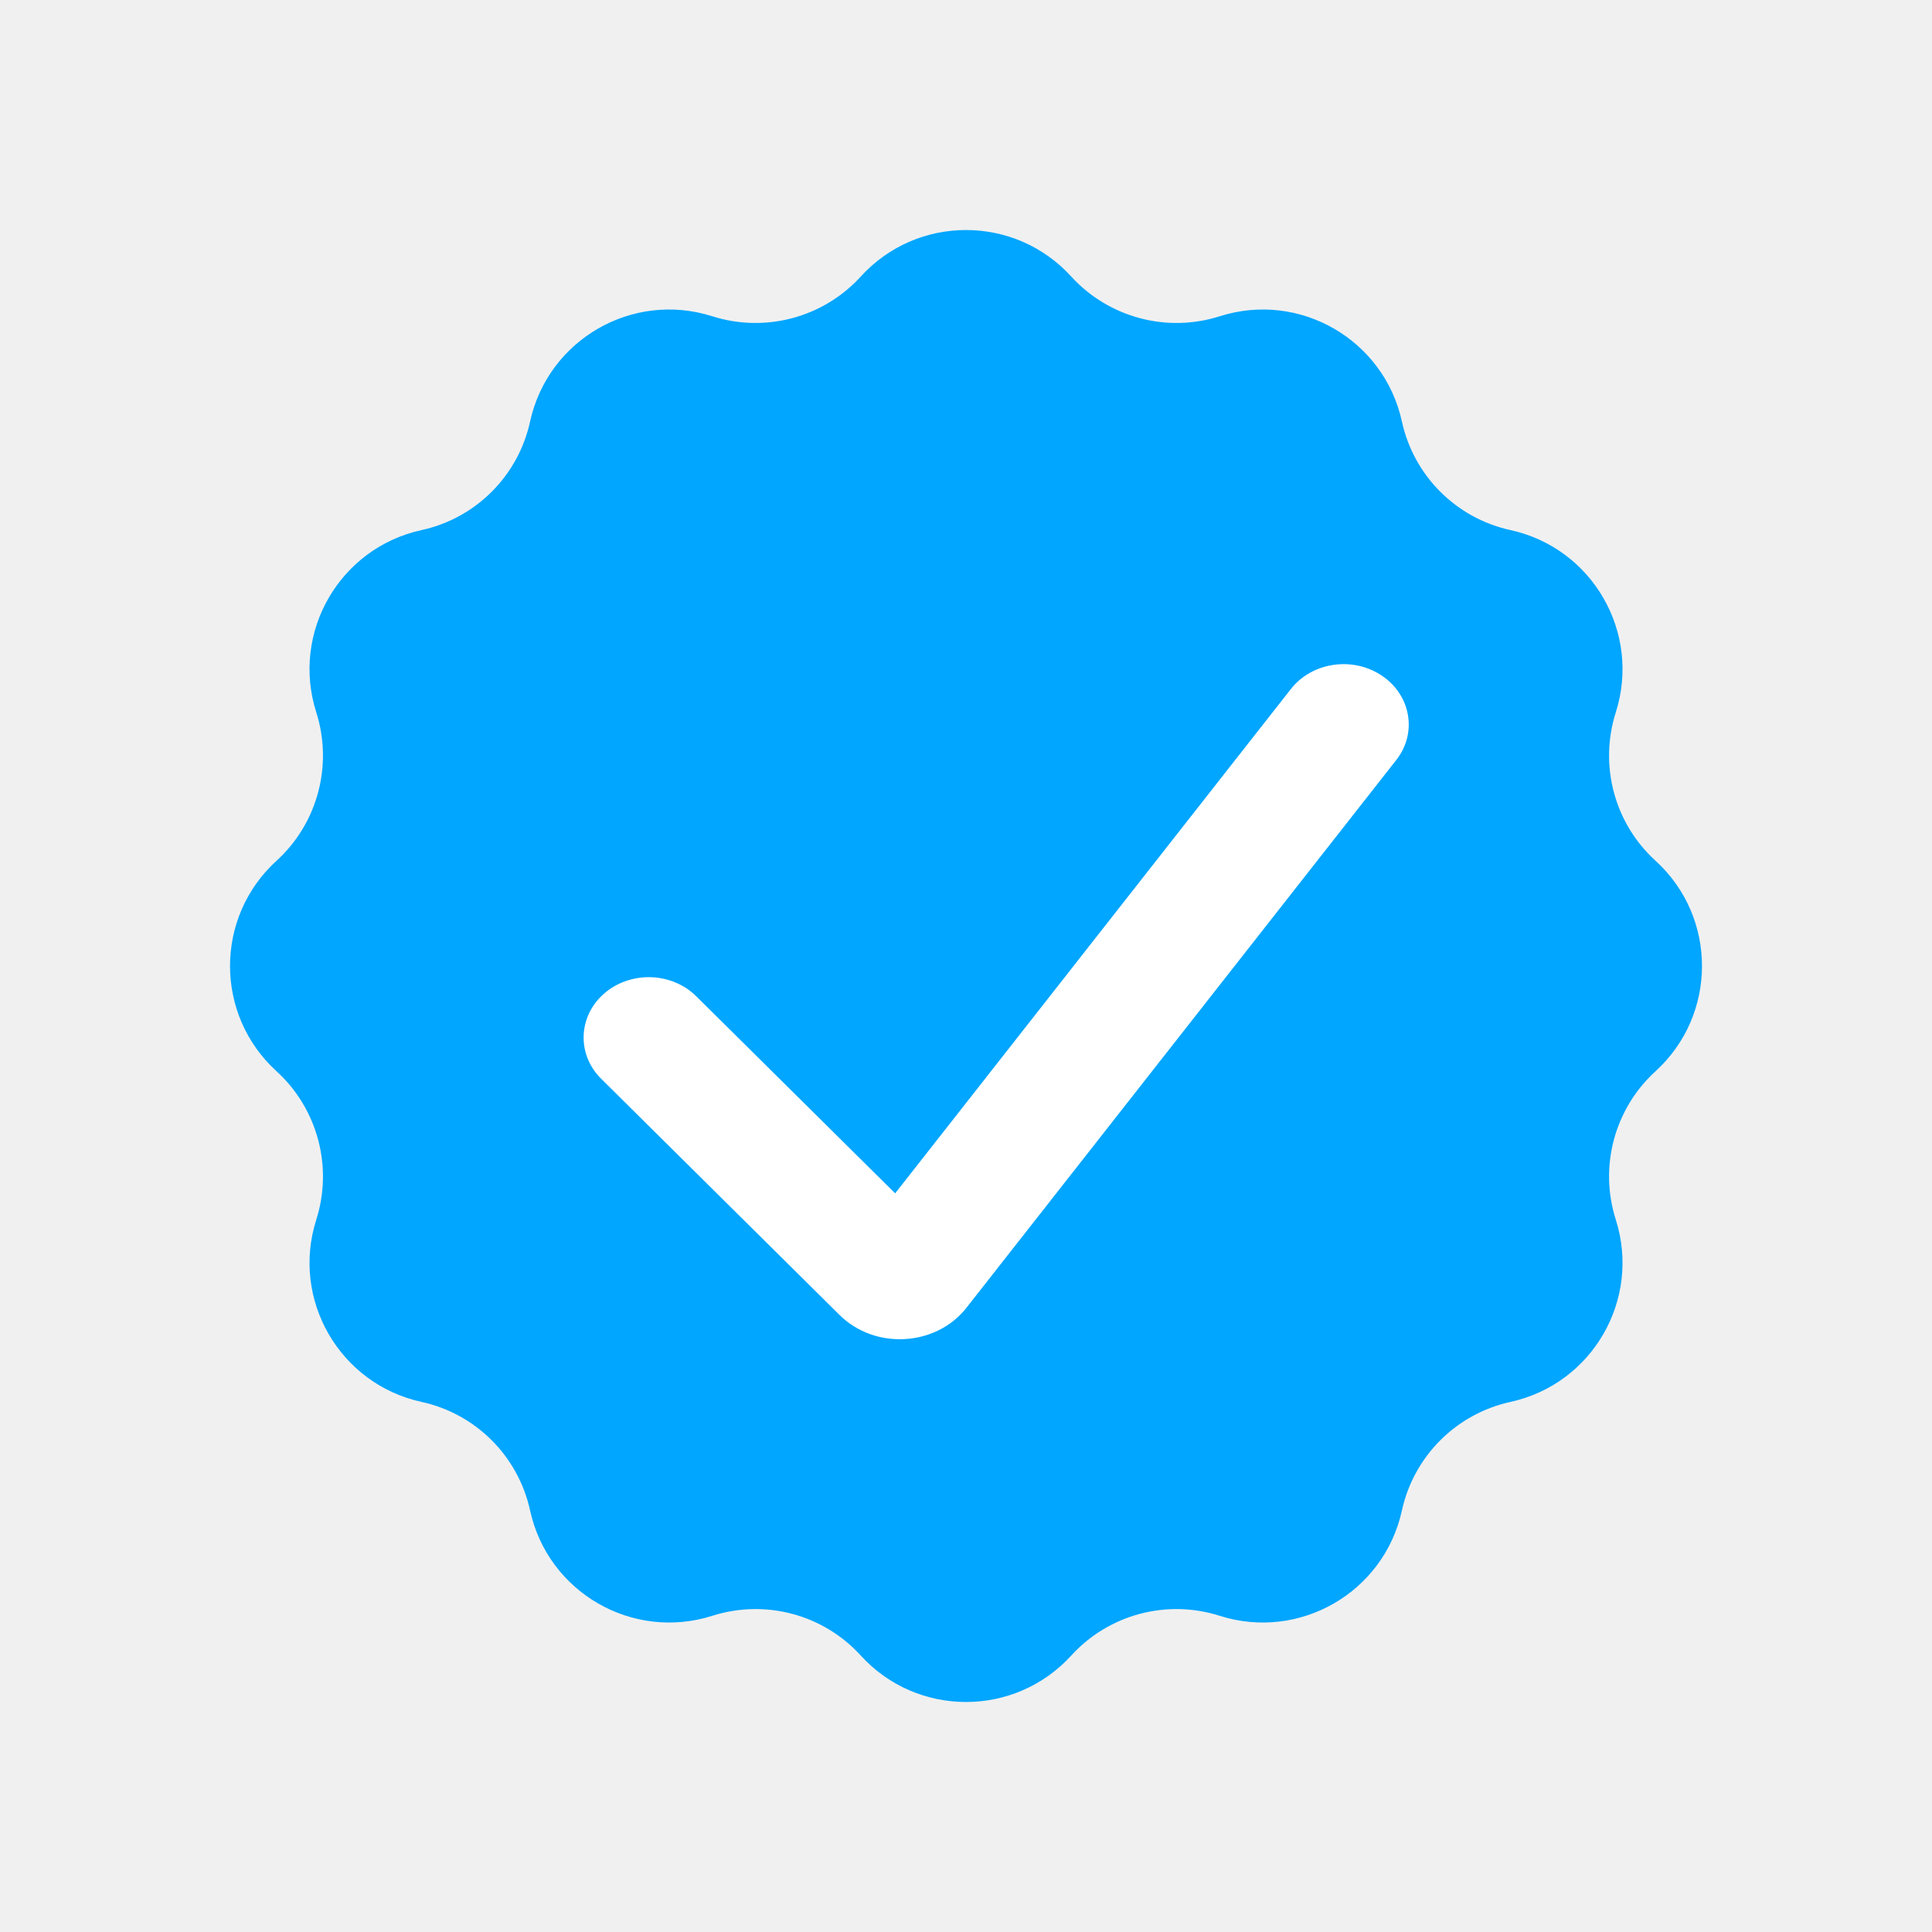
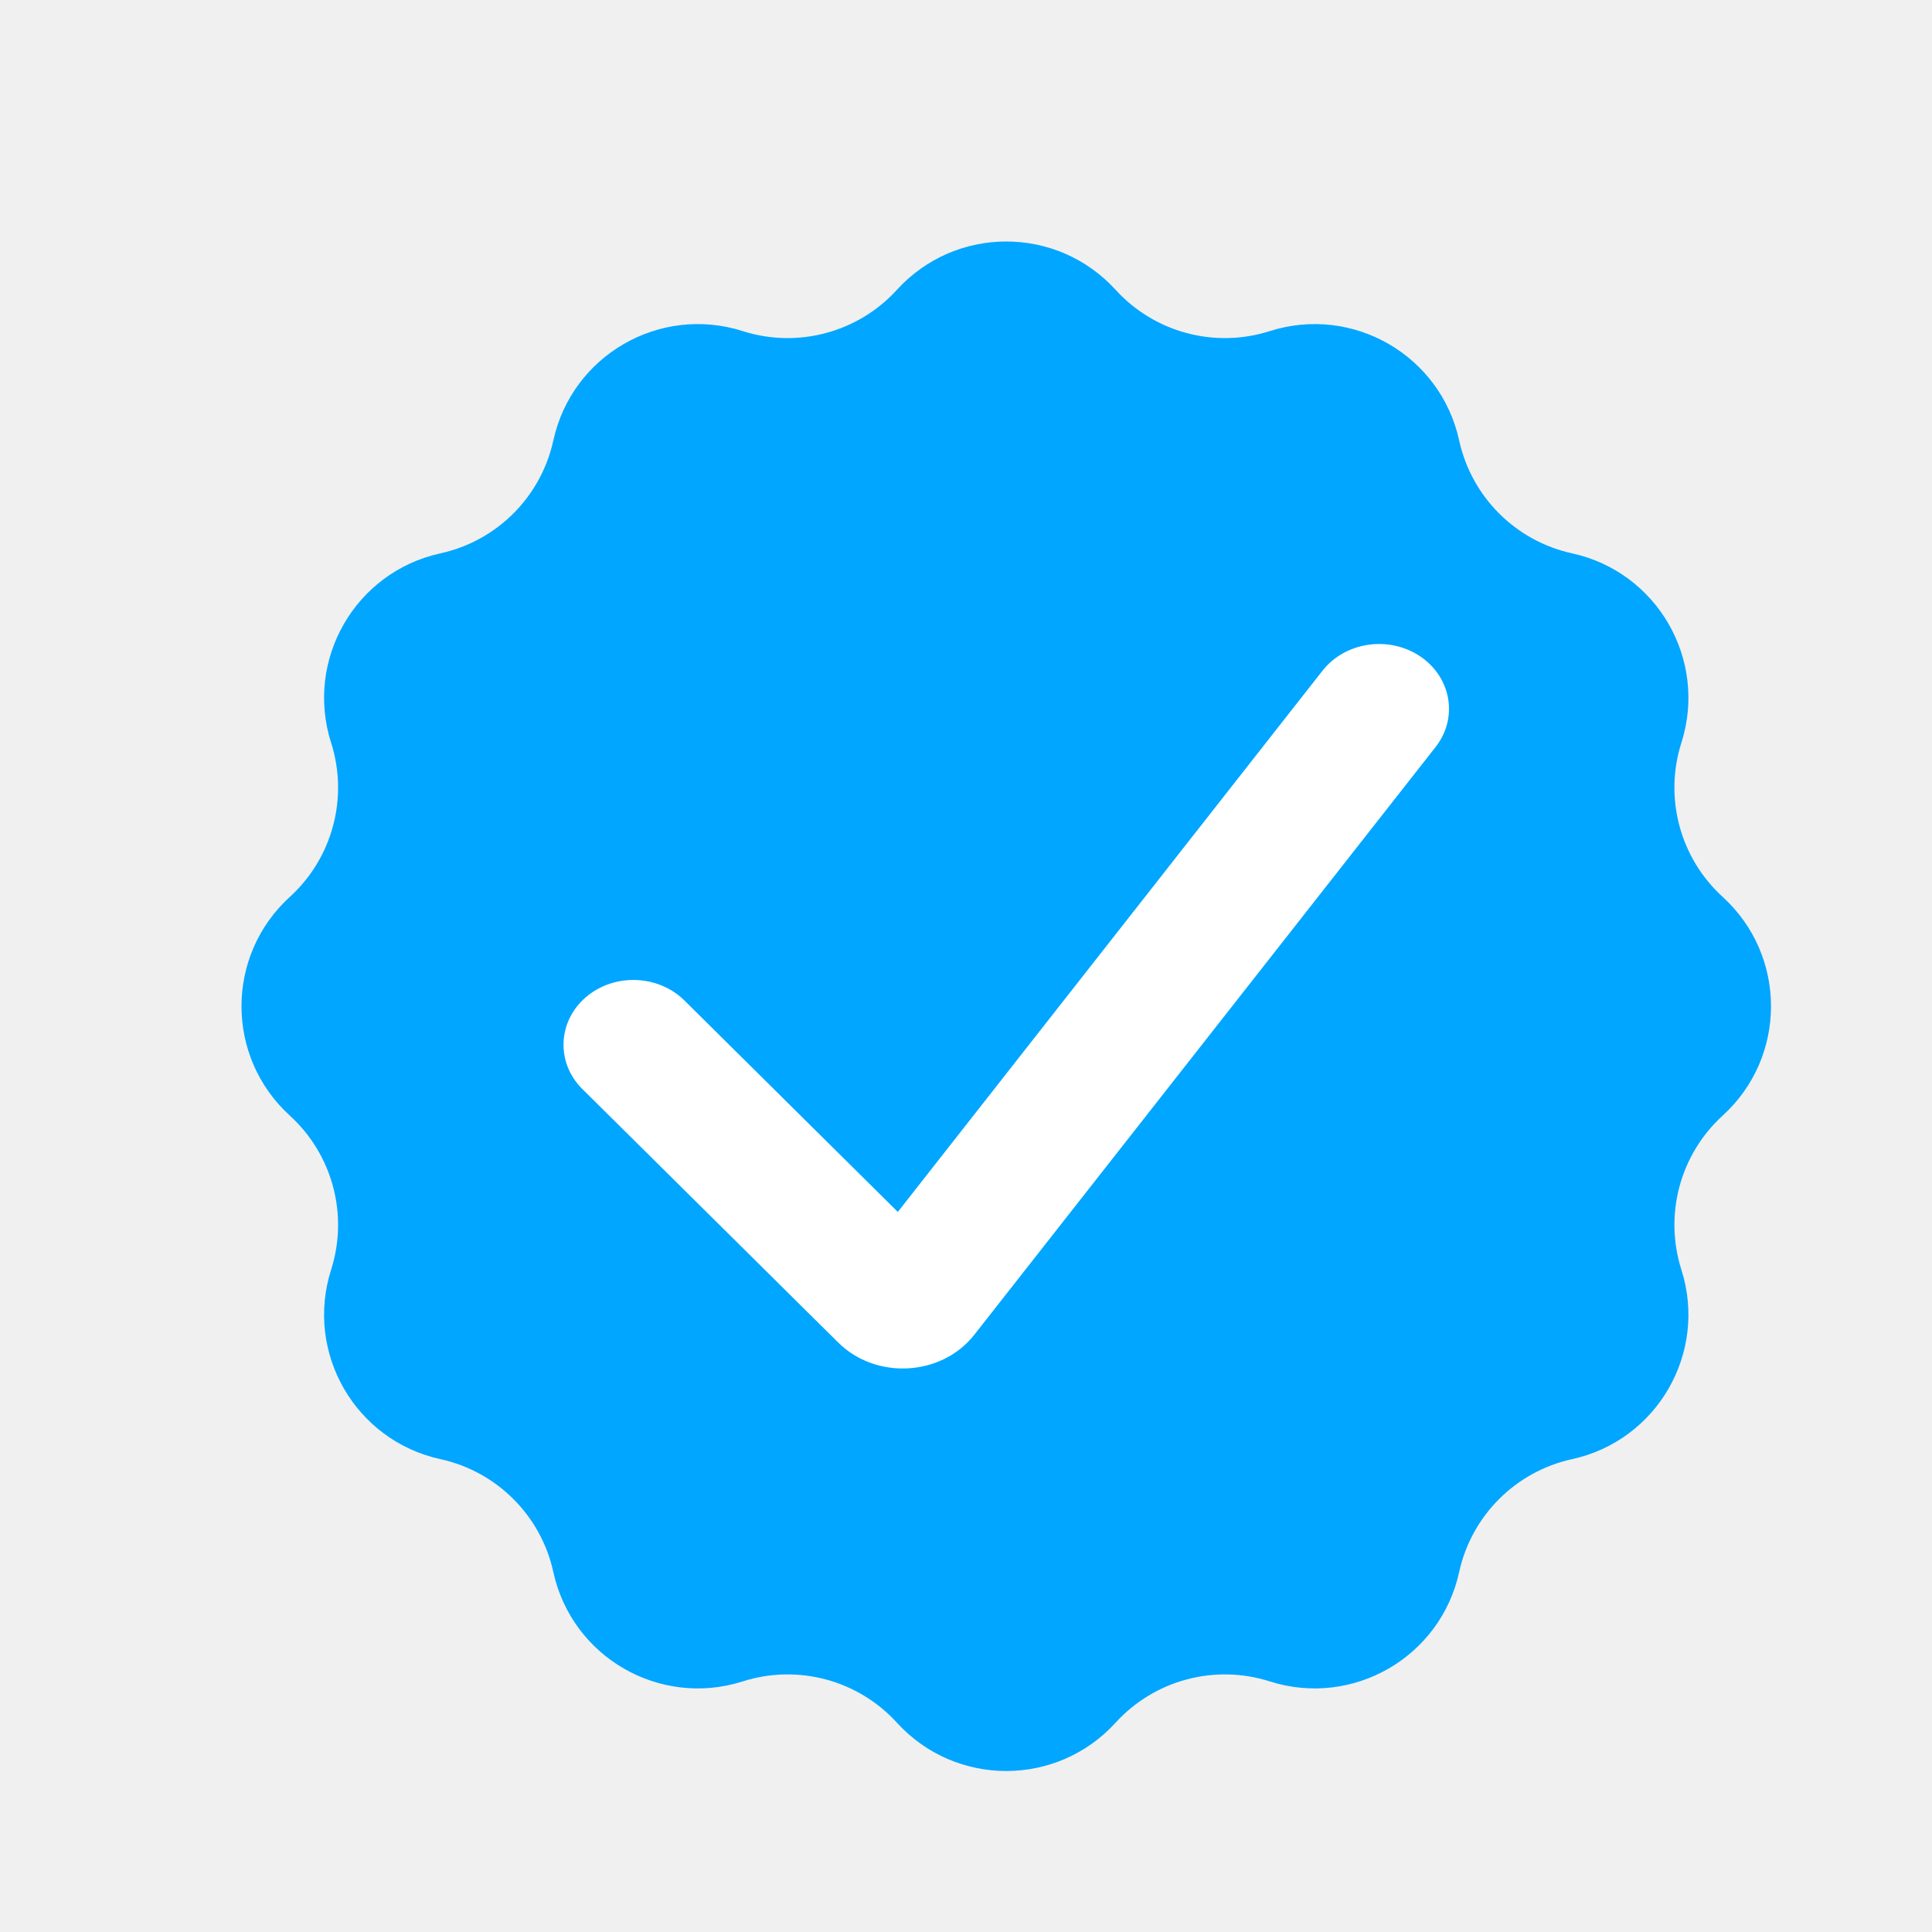
<svg xmlns="http://www.w3.org/2000/svg" width="24" height="24" viewBox="0 0 24 24" fill="none">
-   <path d="M10.693 3.435C11.394 2.665 12.606 2.665 13.307 3.435C13.773 3.945 14.493 4.138 15.151 3.929C16.143 3.613 17.192 4.218 17.415 5.236C17.562 5.911 18.09 6.438 18.764 6.585C19.782 6.808 20.387 7.857 20.072 8.849C19.862 9.508 20.055 10.228 20.566 10.693C21.335 11.394 21.335 12.606 20.566 13.307C20.055 13.773 19.862 14.493 20.072 15.151C20.387 16.143 19.782 17.192 18.764 17.415C18.09 17.562 17.562 18.09 17.415 18.764C17.192 19.782 16.143 20.387 15.151 20.072C14.493 19.862 13.773 20.055 13.307 20.566C12.606 21.335 11.394 21.335 10.693 20.566C10.228 20.055 9.508 19.862 8.849 20.072C7.857 20.387 6.808 19.782 6.585 18.764C6.438 18.09 5.911 17.562 5.236 17.415C4.218 17.192 3.613 16.143 3.929 15.151C4.138 14.493 3.945 13.773 3.435 13.307C2.665 12.606 2.665 11.394 3.435 10.693C3.945 10.228 4.138 9.508 3.929 8.849C3.613 7.857 4.218 6.808 5.236 6.585C5.911 6.438 6.438 5.911 6.585 5.236C6.808 4.218 7.857 3.613 8.849 3.929C9.508 4.138 10.228 3.945 10.693 3.435Z" fill="#00A6FF" />
-   <path d="M16.036 8.559C16.299 8.224 16.806 8.15 17.167 8.394C17.528 8.637 17.608 9.106 17.345 9.441L12.006 16.245C11.628 16.728 10.869 16.771 10.429 16.335L7.468 13.401C7.163 13.099 7.18 12.624 7.506 12.341C7.833 12.058 8.345 12.074 8.65 12.377L11.12 14.824L16.036 8.559Z" fill="white" />
+   <path d="M11.142 3.6C11.871 2.8 13.129 2.8 13.858 3.6C14.342 4.131 15.09 4.331 15.774 4.113C16.805 3.785 17.895 4.414 18.126 5.471C18.28 6.173 18.827 6.72 19.529 6.874C20.586 7.105 21.215 8.195 20.887 9.226C20.669 9.91 20.869 10.658 21.4 11.142C22.2 11.871 22.2 13.129 21.4 13.858C20.869 14.342 20.669 15.09 20.887 15.774C21.215 16.805 20.586 17.895 19.529 18.126C18.827 18.28 18.28 18.827 18.126 19.529C17.895 20.586 16.805 21.215 15.774 20.887C15.09 20.669 14.342 20.869 13.858 21.4C13.129 22.2 11.871 22.2 11.142 21.4C10.658 20.869 9.91 20.669 9.226 20.887C8.195 21.215 7.105 20.586 6.874 19.529C6.72 18.827 6.173 18.28 5.471 18.126C4.414 17.895 3.785 16.805 4.113 15.774C4.331 15.09 4.131 14.342 3.6 13.858C2.8 13.129 2.8 11.871 3.6 11.142C4.131 10.658 4.331 9.91 4.113 9.226C3.785 8.195 4.414 7.105 5.471 6.874C6.173 6.72 6.72 6.173 6.874 5.471C7.105 4.414 8.195 3.785 9.226 4.113C9.91 4.331 10.658 4.131 11.142 3.6Z" fill="#00A6FF" />
+   <path d="M16.429 8.331C16.712 7.972 17.255 7.893 17.643 8.154C18.03 8.416 18.116 8.919 17.834 9.279L12.104 16.58C11.698 17.098 10.883 17.144 10.412 16.677L7.234 13.528C6.907 13.204 6.925 12.694 7.275 12.39C7.625 12.087 8.175 12.104 8.503 12.429L11.153 15.055L16.429 8.331Z" fill="white" />
</svg>
